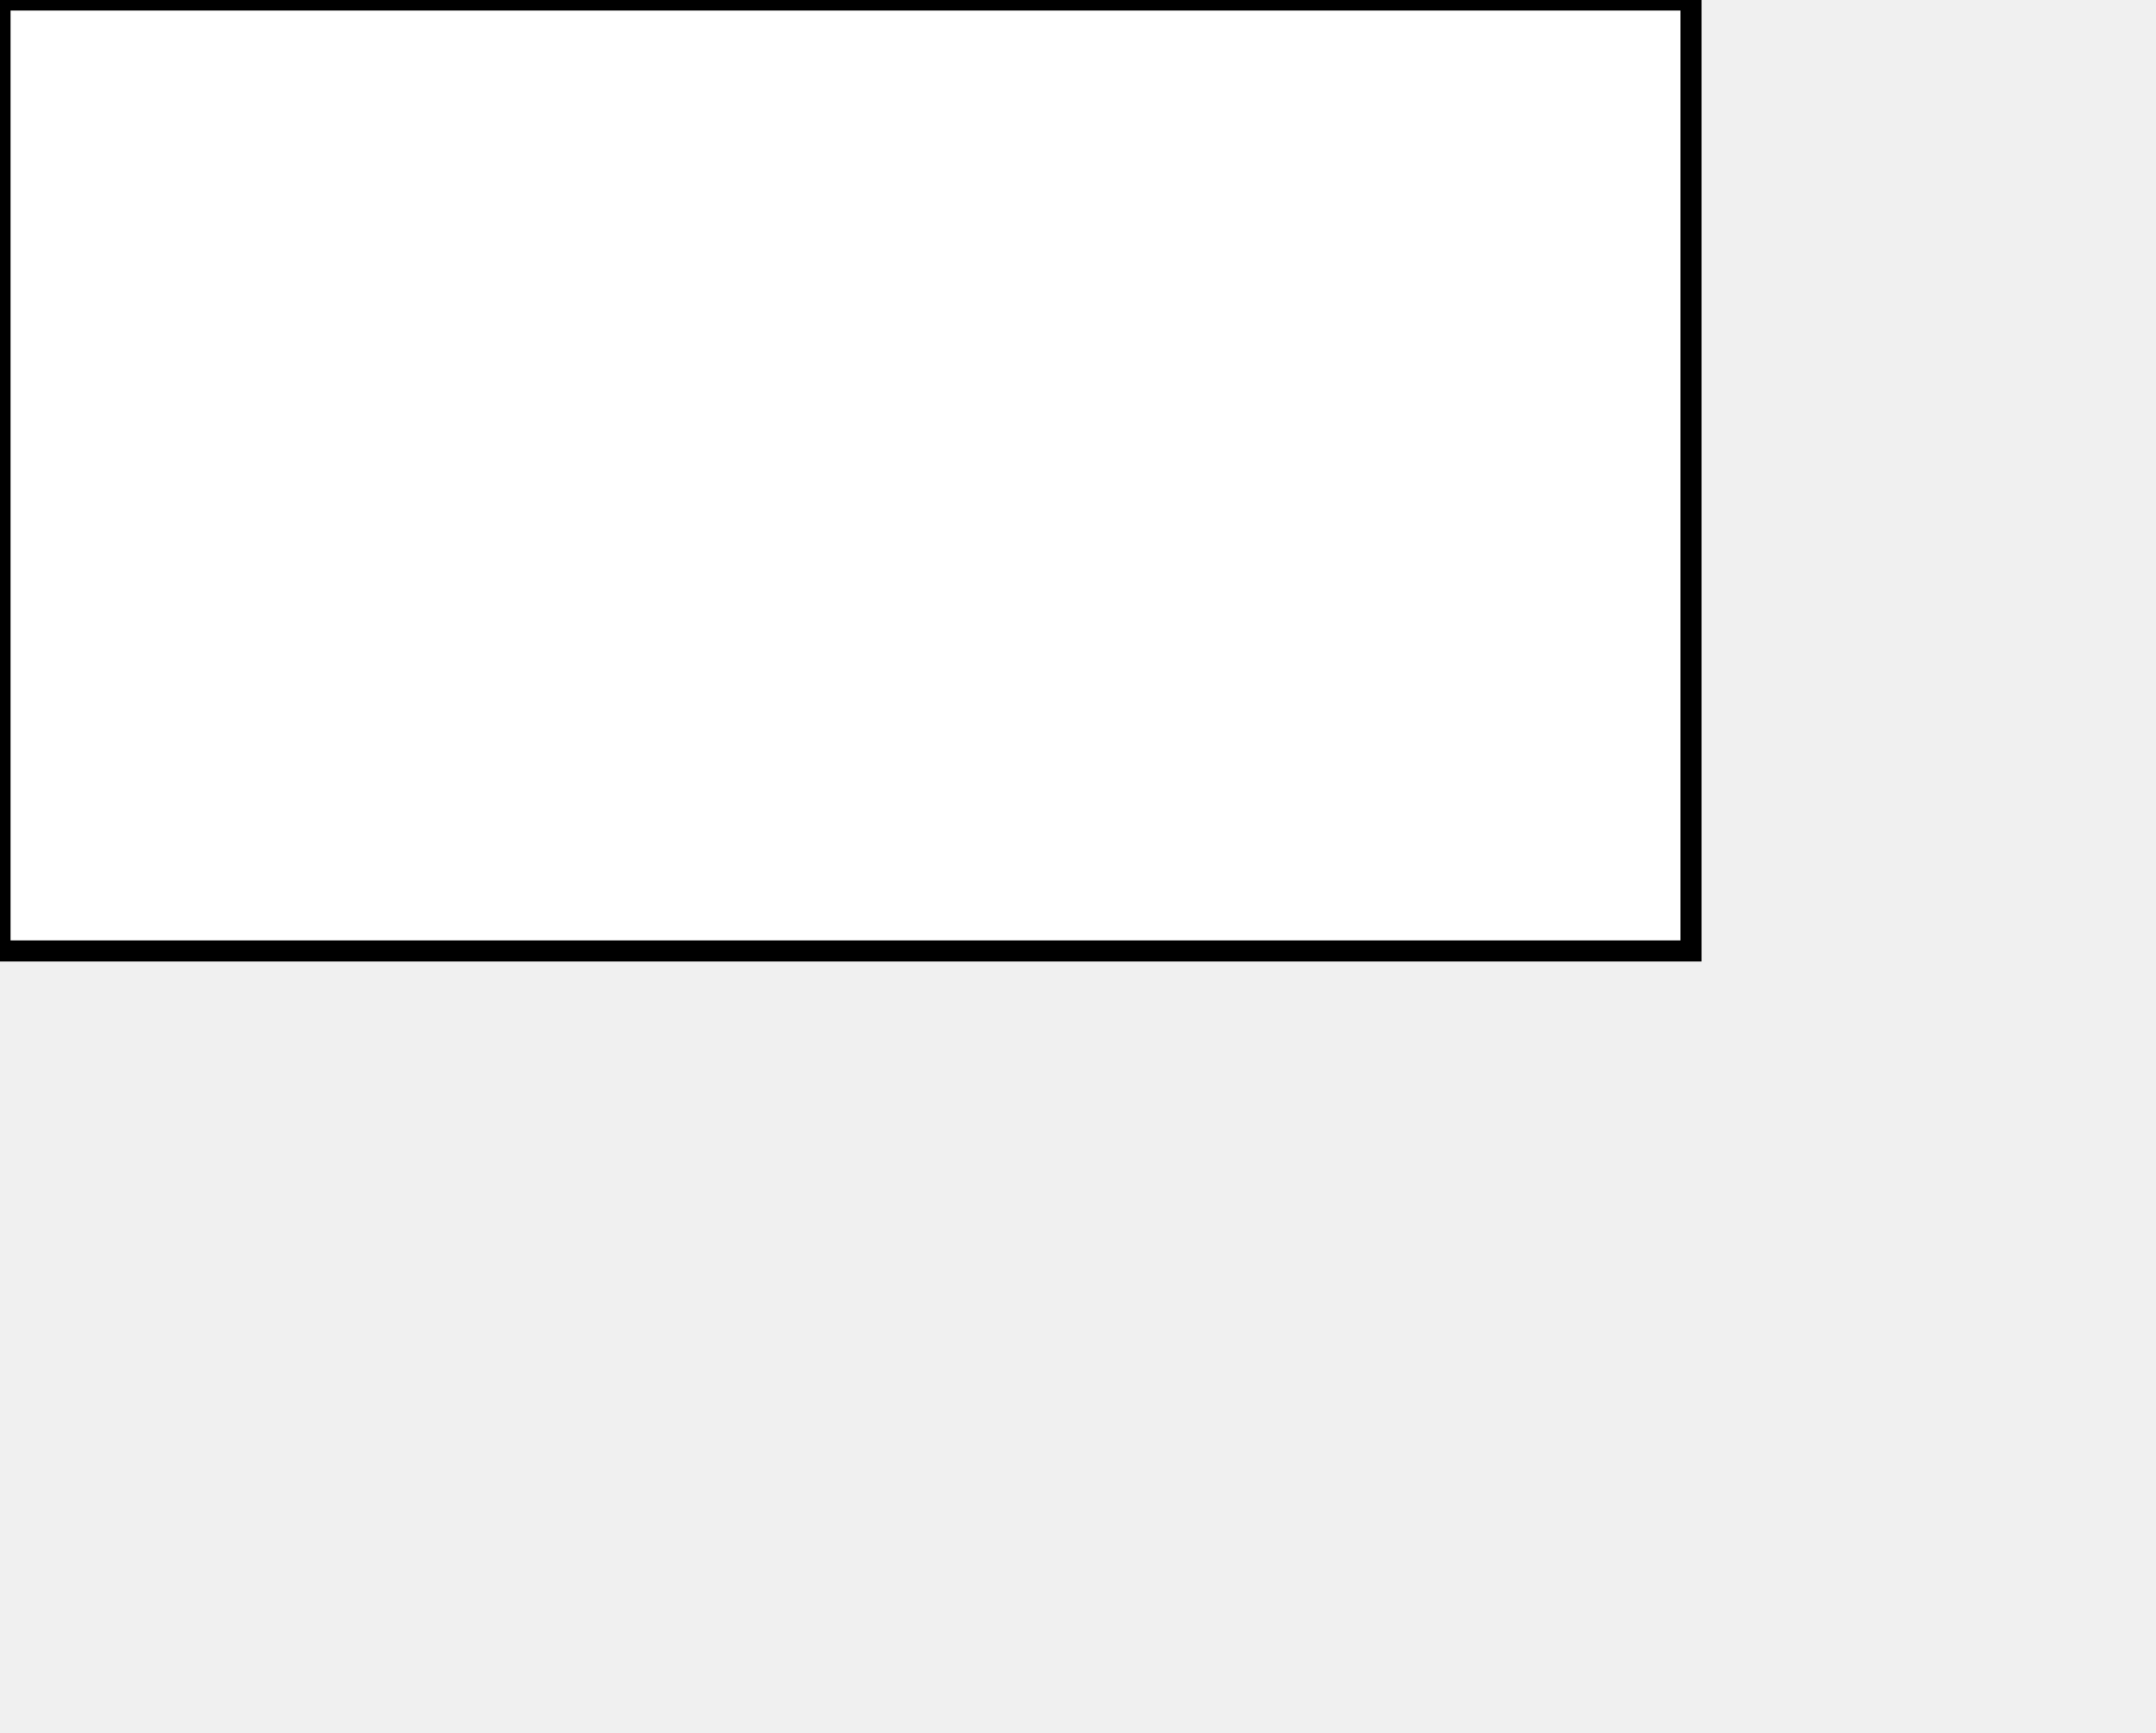
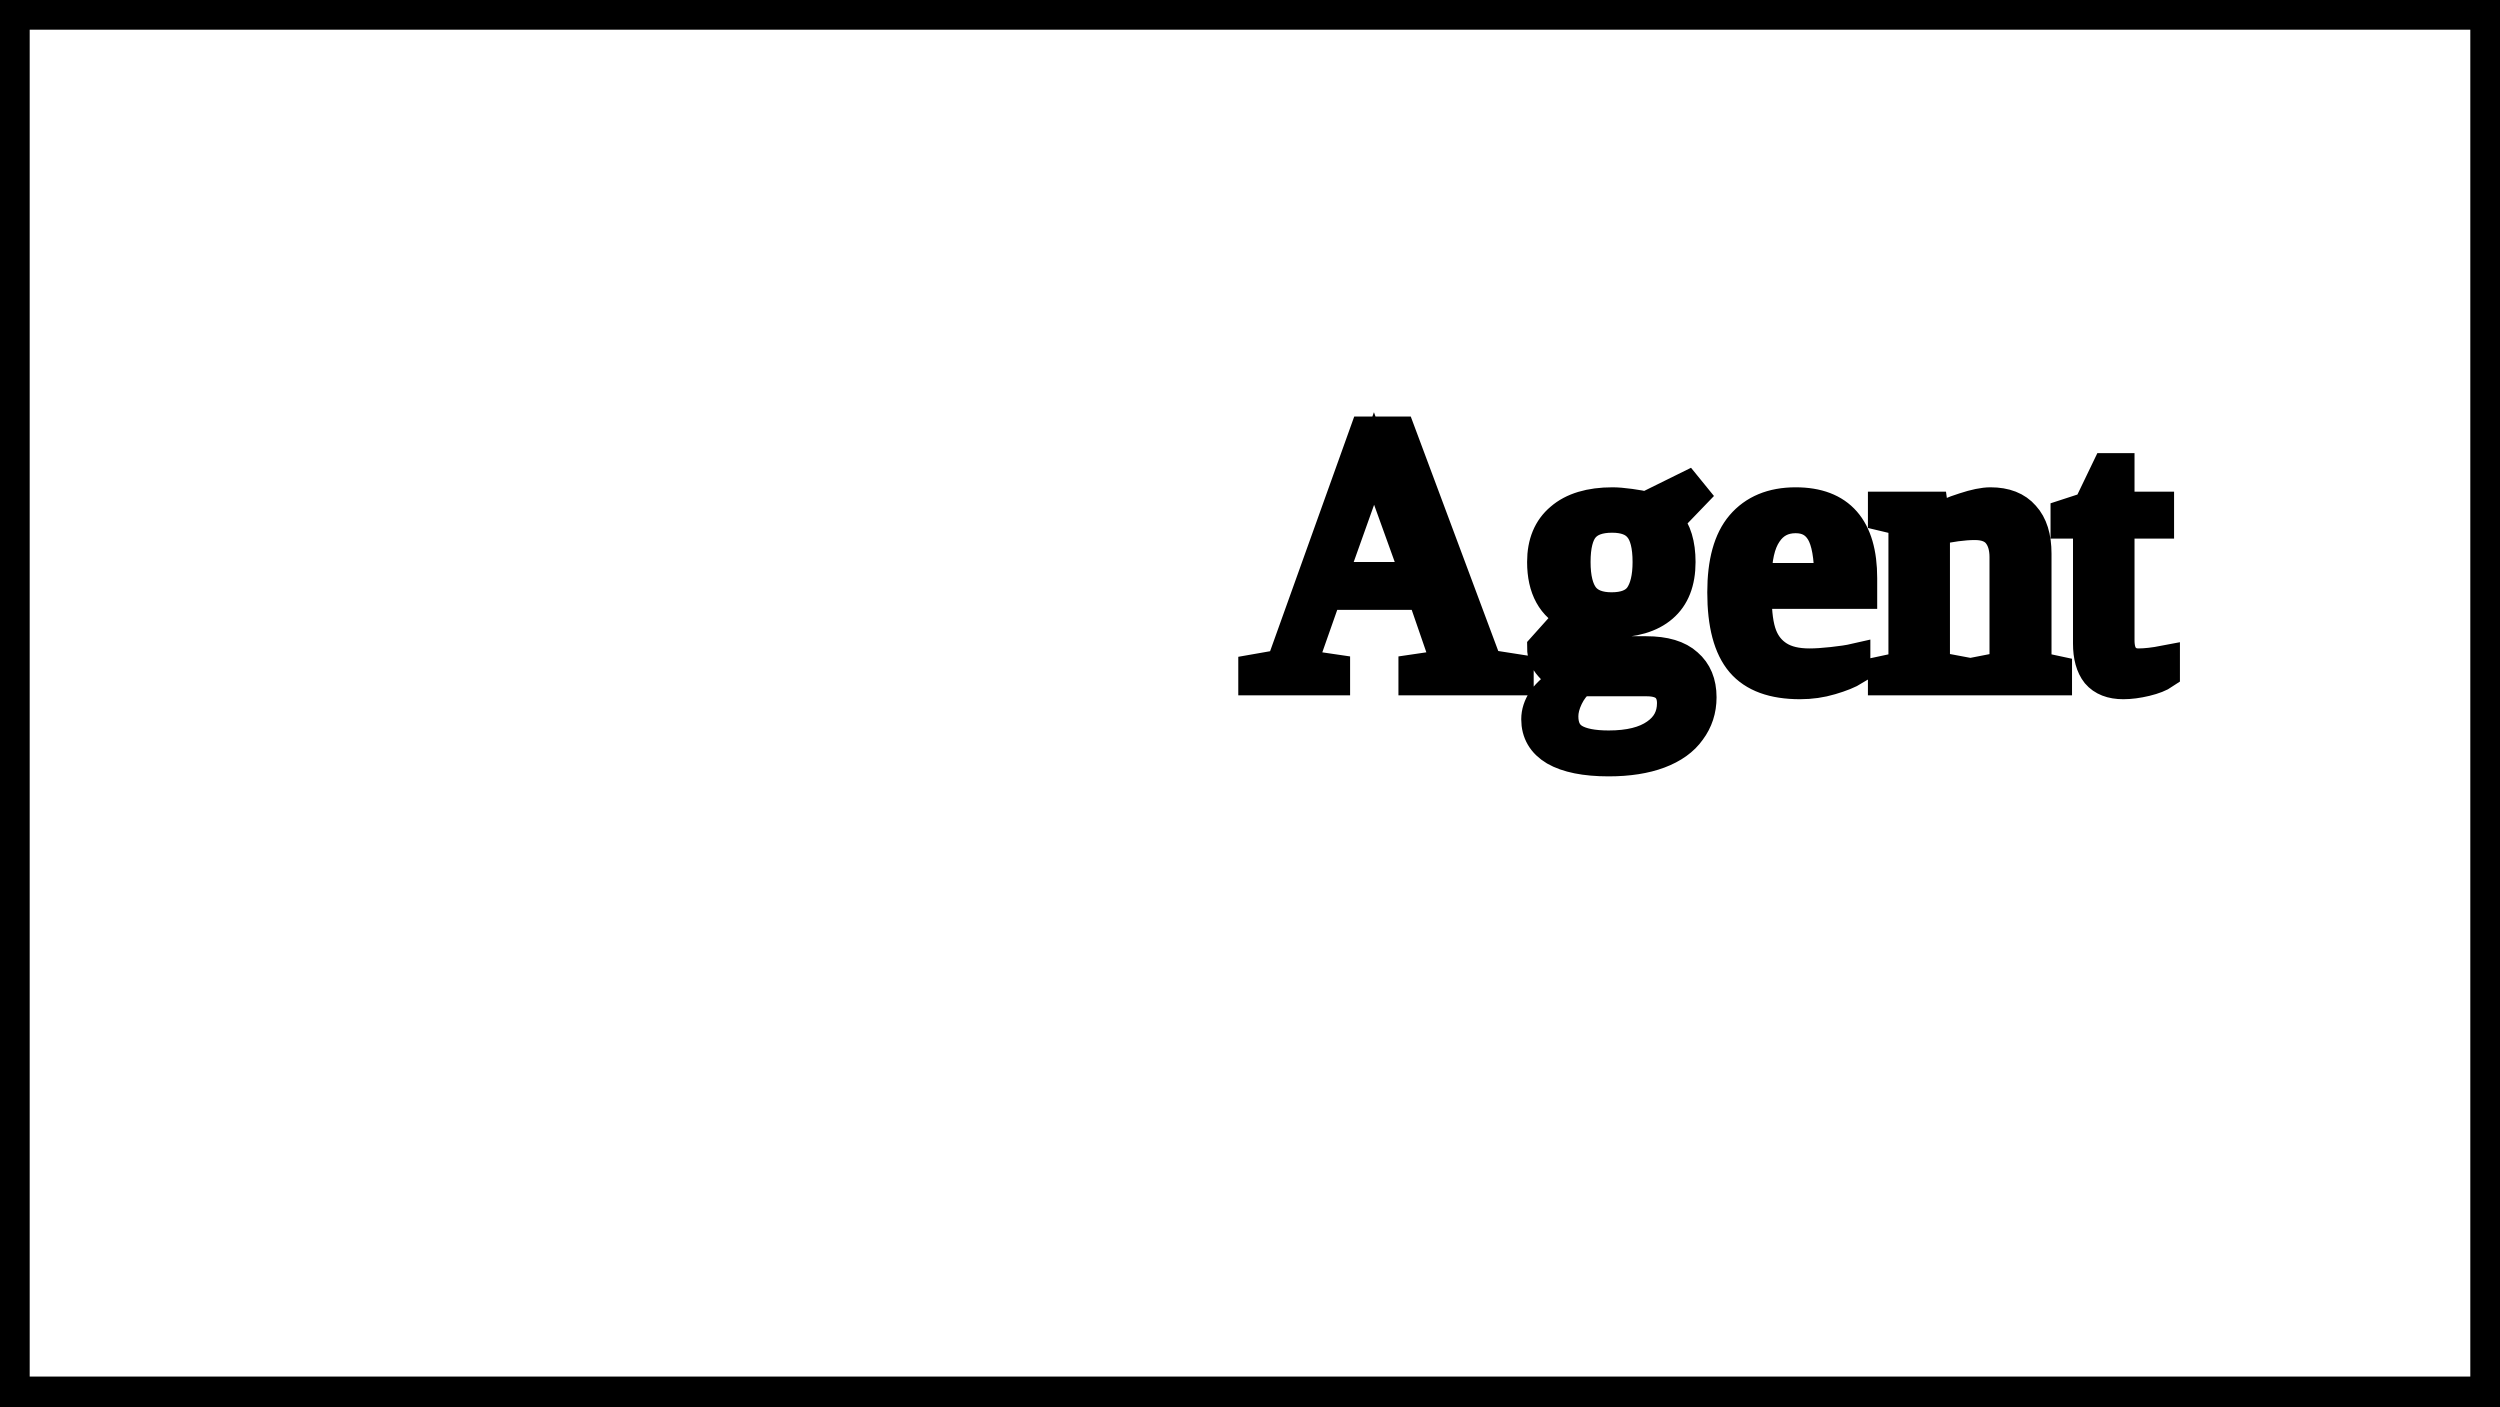
- <svg xmlns="http://www.w3.org/2000/svg" xmlns:ns1="http://www.b3mn.org/oryx" width="102" height="82" version="1.0">
+ <svg xmlns="http://www.w3.org/2000/svg" xmlns:ns1="http://www.b3mn.org/oryx" width="80" height="45" version="1.0">
  <ns1:magnets>
    <ns1:magnet ns1:cx="0" ns1:cy="22.5" ns1:anchors="left" />
    <ns1:magnet ns1:cx="40" ns1:cy="45" ns1:anchors="bottom" />
    <ns1:magnet ns1:cx="80" ns1:cy="22.5" ns1:anchors="right" />
    <ns1:magnet ns1:cx="40" ns1:cy="0" ns1:anchors="top" />
    <ns1:magnet ns1:cx="40" ns1:cy="22.5" ns1:anchors="center" ns1:default="yes" />
  </ns1:magnets>
  <g pointer-events="fill" ns1:minimumSize="40 15">
-     <rect id="agent" ns1:resize="vertical horizontal" x="0" y="0" width="80" height="45" stroke="black" stroke-width="1" fill="white" />
-     <text font-size="12" id="text" x="40" y="20" ns1:align="middle center" stroke="black" />
+     <rect id="agent" ns1:resize="vertical horizontal" x="0" y="0" width="80" height="45" stroke="black" stroke-width="1.9" fill="white" />
+     <text font-size="12" id="text" x="40" y="21.75" ns1:align="middle center" stroke="black">Agent</text>
  </g>
</svg>
